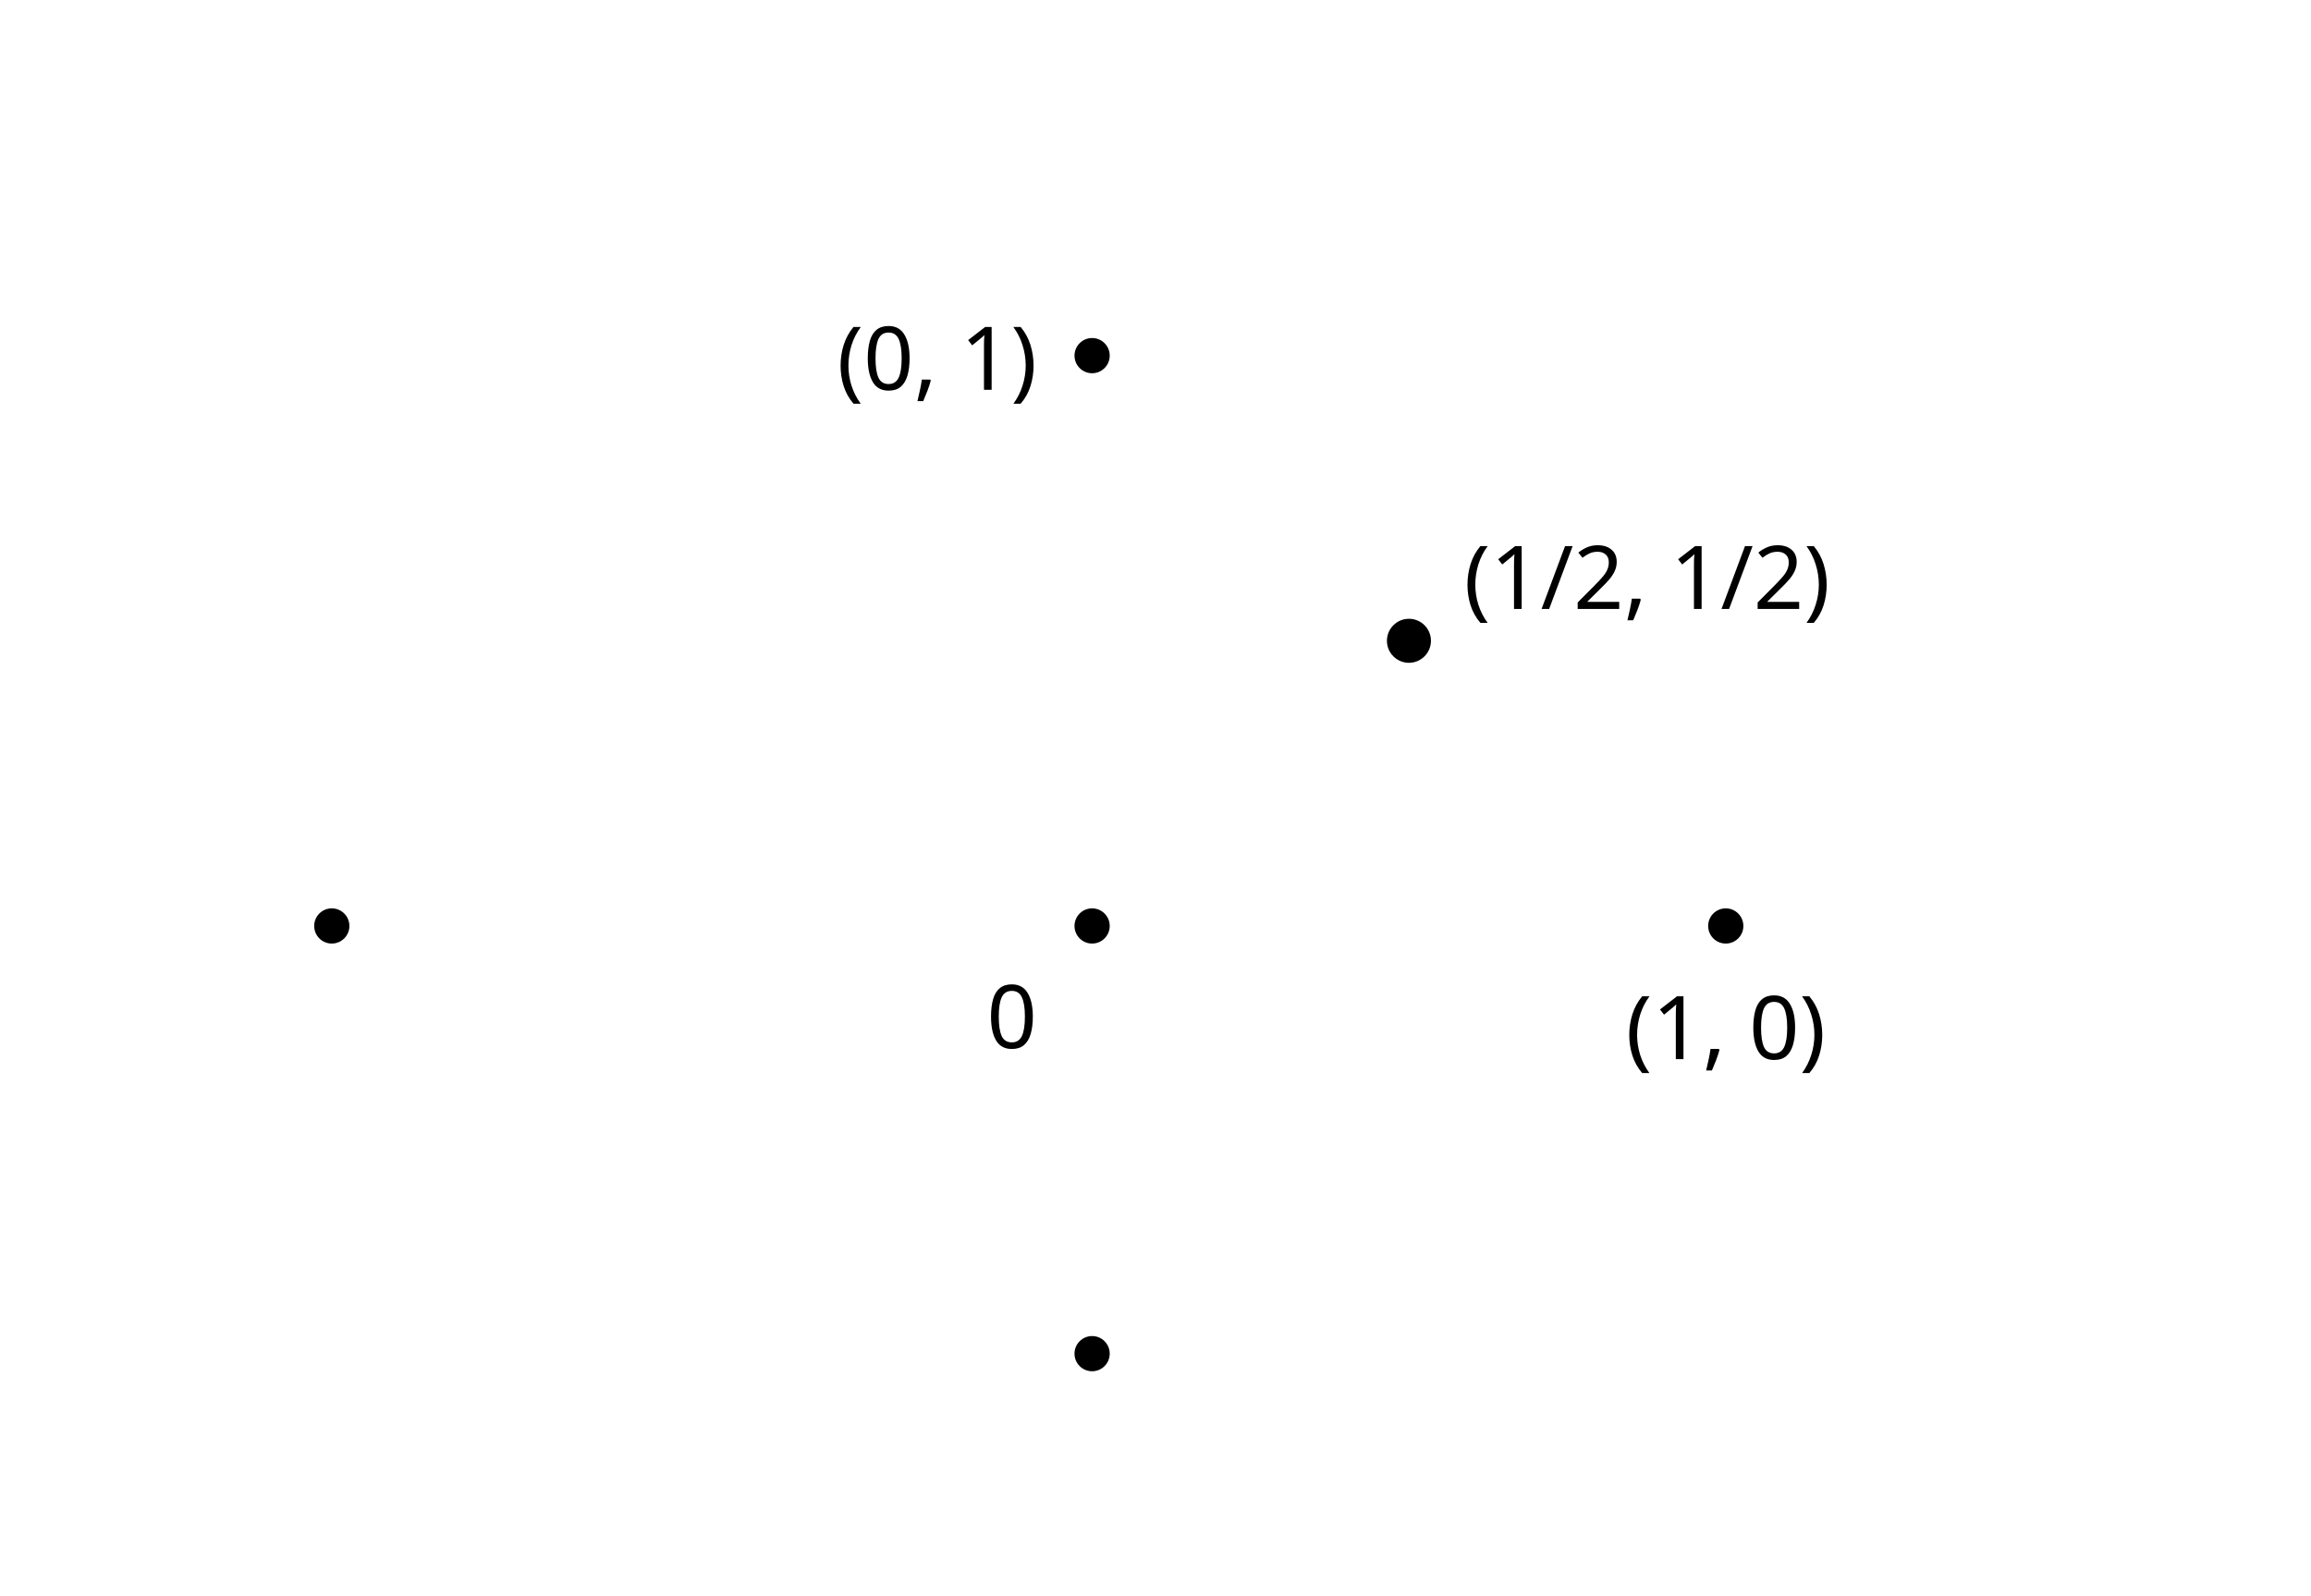
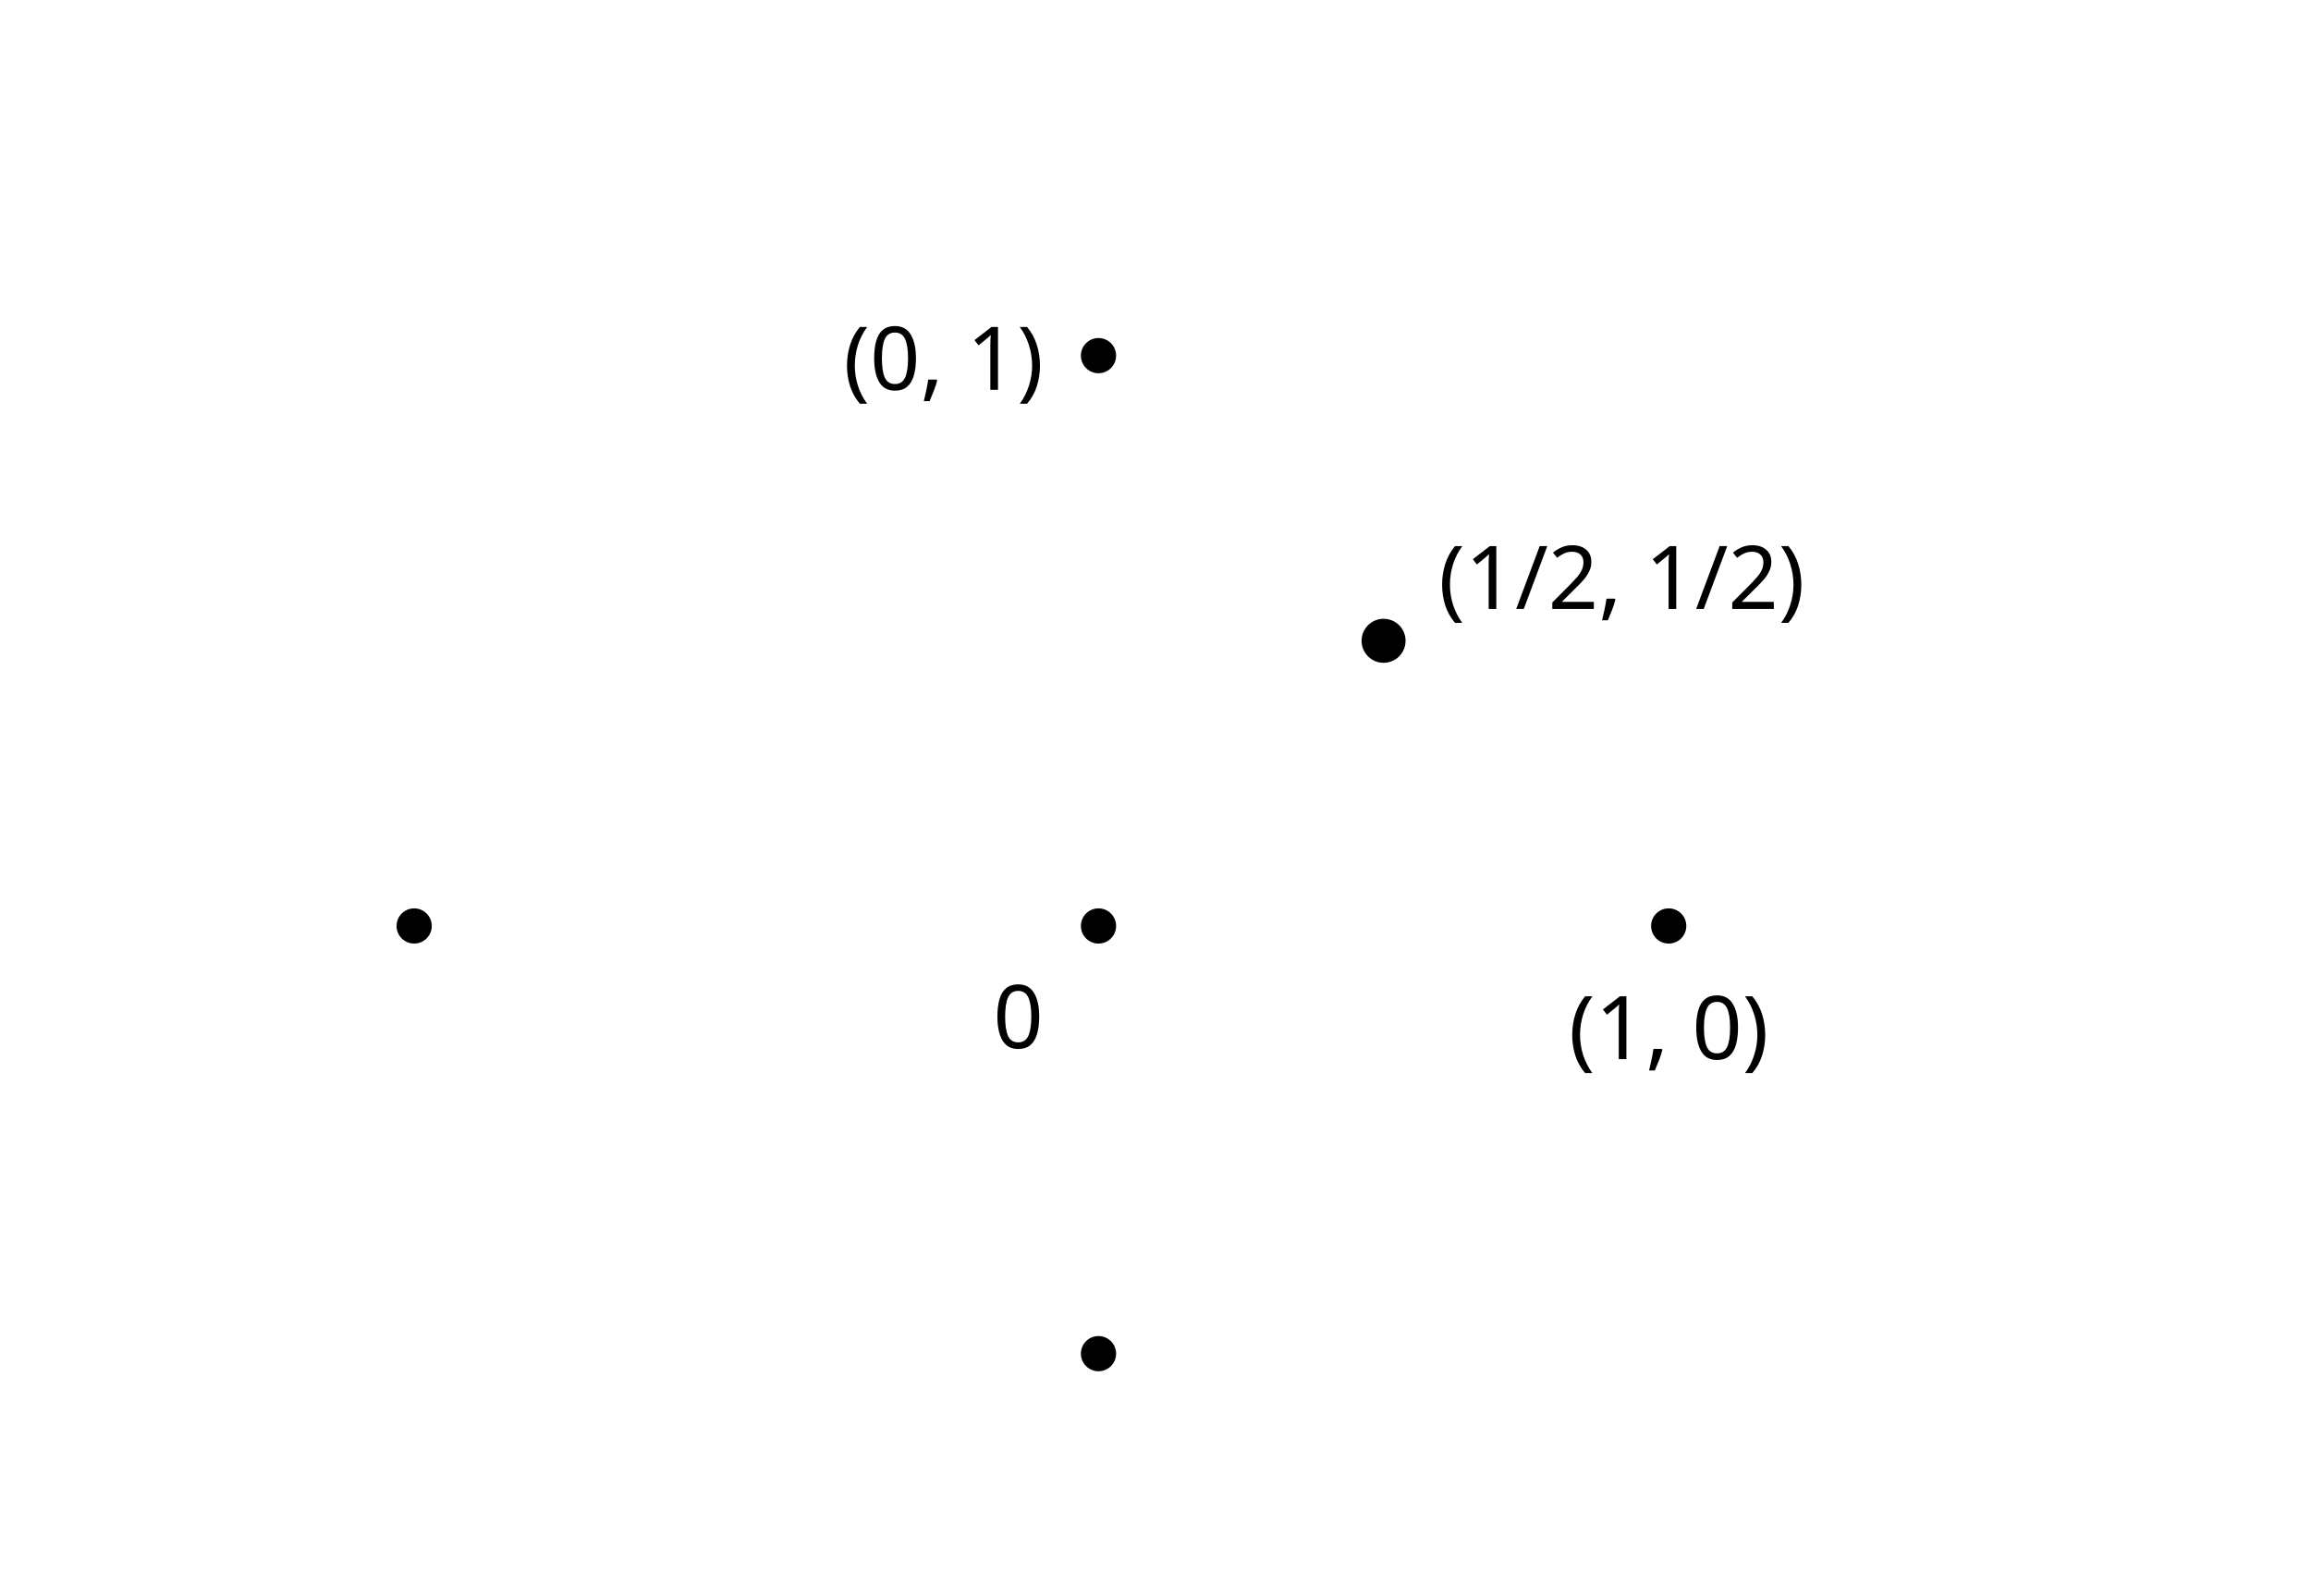
<svg xmlns="http://www.w3.org/2000/svg" class="schema" viewBox="0 0 420 290" width="420" height="290" role="img" aria-label="La réunion des deux axes : étoilée par rapport à l’origine, non convexe">
-   <line class="s-r" x1="20" y1="168.33" x2="400" y2="168.33" />
-   <line class="s-r" x1="198.48" y1="272" x2="198.48" y2="18" />
-   <line class="s-g d" x1="313.64" y1="168.33" x2="198.48" y2="64.65" />
-   <line class="s-b" x1="198.48" y1="168.33" x2="60.3" y2="168.33" />
-   <circle class="p-b" cx="60.3" cy="168.33" r="3.2" />
-   <line class="s-b" x1="198.48" y1="168.33" x2="198.48" y2="246.08" />
-   <circle class="p-b" cx="198.48" cy="246.08" r="3.2" />
-   <circle class="p-t" cx="313.64" cy="168.33" r="3.2" />
-   <circle class="p-t" cx="198.48" cy="64.65" r="3.2" />
-   <circle class="s-r p-fond" cx="256.06" cy="116.49" r="4" />
-   <circle class="p-t" cx="198.48" cy="168.33" r="3.2" />
-   <text class="x-t" x="313.64" y="186.33" text-anchor="middle" dominant-baseline="central" font-size="16">
+   <line class="s-b" x1="199.64" y1="168.33" x2="75.27" y2="168.33" style="stroke-width:7" />
+   <line class="s-b" x1="199.64" y1="168.33" x2="199.64" y2="246.08" style="stroke-width:7" />
+   <line class="s-r" x1="39" y1="168.33" x2="381" y2="168.33" />
+   <line class="s-r" x1="199.64" y1="272" x2="199.64" y2="18" />
+   <line class="s-g d" x1="303.27" y1="168.33" x2="199.64" y2="64.65" />
+   <circle class="p-b" cx="75.27" cy="168.33" r="3.2" />
+   <circle class="p-b" cx="199.64" cy="246.08" r="3.2" />
+   <circle class="p-t" cx="303.27" cy="168.33" r="3.2" />
+   <circle class="p-t" cx="199.64" cy="64.65" r="3.2" />
+   <circle class="s-r p-fond" cx="251.45" cy="116.49" r="4" />
+   <circle class="p-t" cx="199.64" cy="168.33" r="3.2" />
+   <text class="x-t" x="303.27" y="186.33" text-anchor="middle" dominant-baseline="central" font-size="16">
    <tspan font-family="KaTeX_Main">(1, 0)</tspan>
  </text>
-   <text class="x-t" x="188.48" y="64.65" text-anchor="end" dominant-baseline="central" font-size="16">
+   <text class="x-t" x="189.64" y="64.65" text-anchor="end" dominant-baseline="central" font-size="16">
    <tspan font-family="KaTeX_Main">(0, 1)</tspan>
  </text>
-   <text class="x-r" x="266.06" y="104.49" text-anchor="start" dominant-baseline="central" font-size="16">
+   <text class="x-r" x="261.45" y="104.49" text-anchor="start" dominant-baseline="central" font-size="16">
    <tspan font-family="KaTeX_Main">(1/2, 1/2)</tspan>
  </text>
-   <text class="x-t" x="188.48" y="184.33" text-anchor="end" dominant-baseline="central" font-size="16">
+   <text class="x-t" x="189.64" y="184.33" text-anchor="end" dominant-baseline="central" font-size="16">
    <tspan font-family="KaTeX_Main">0</tspan>
  </text>
</svg>
